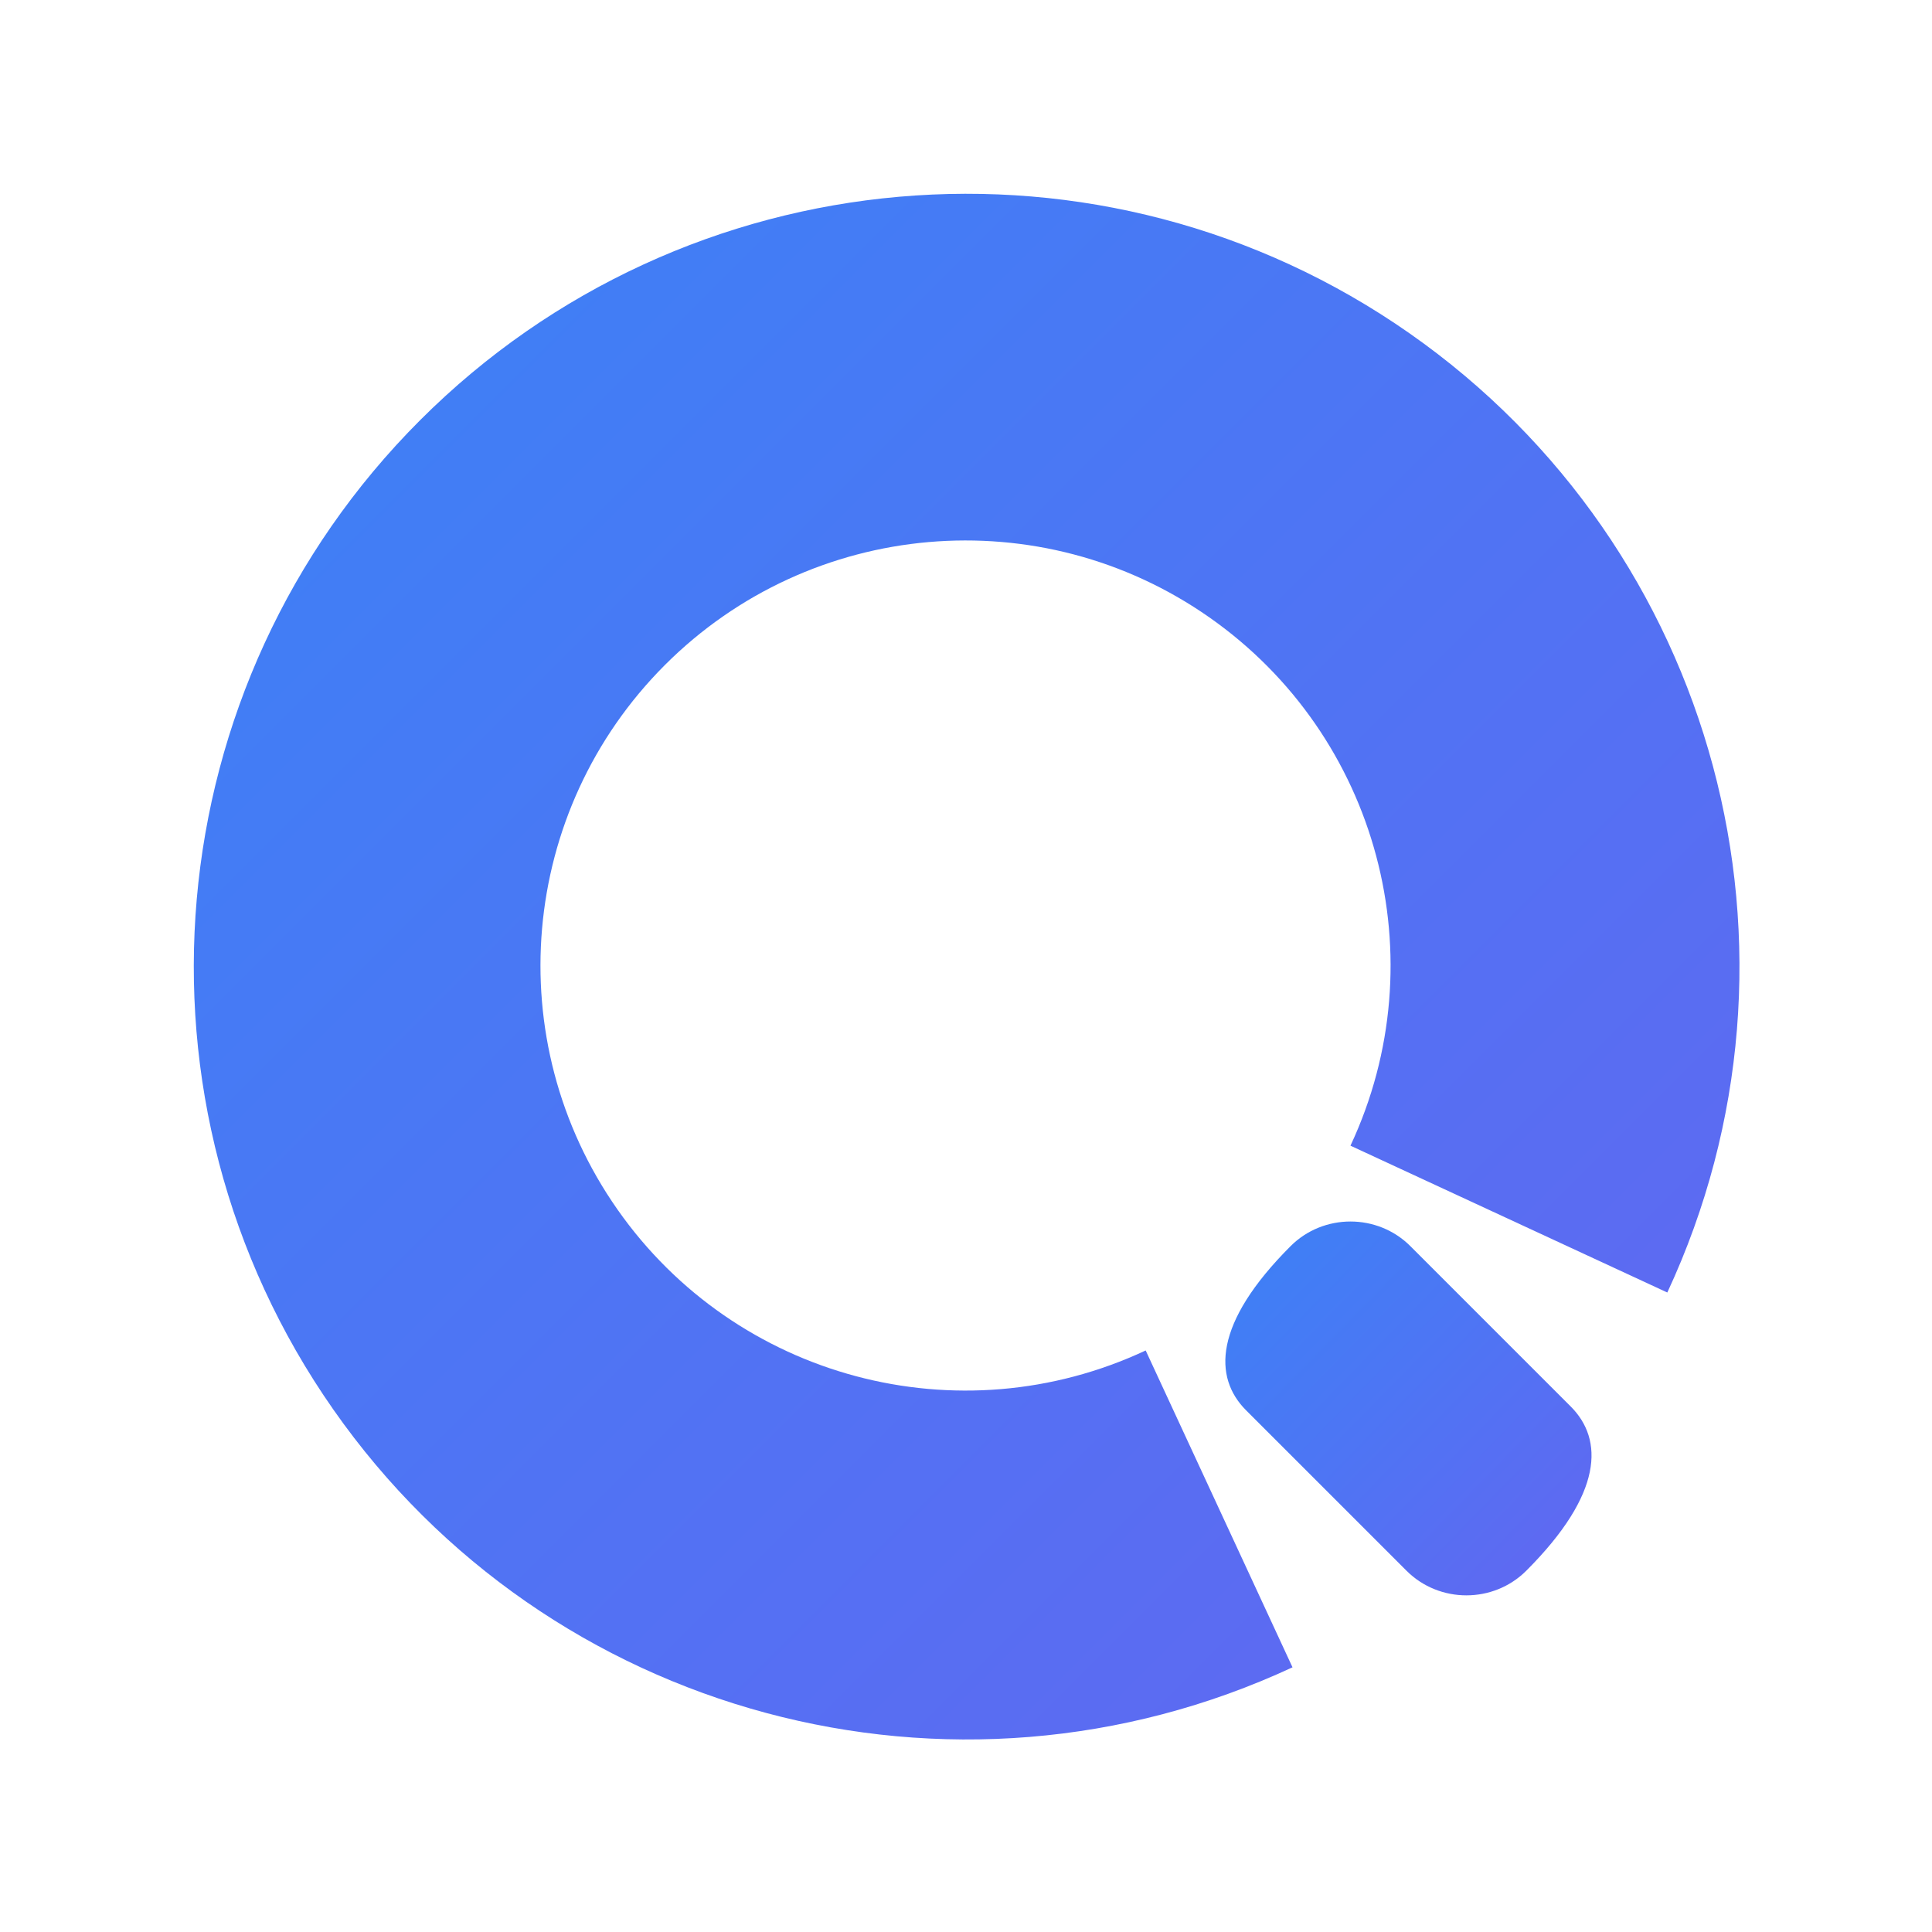
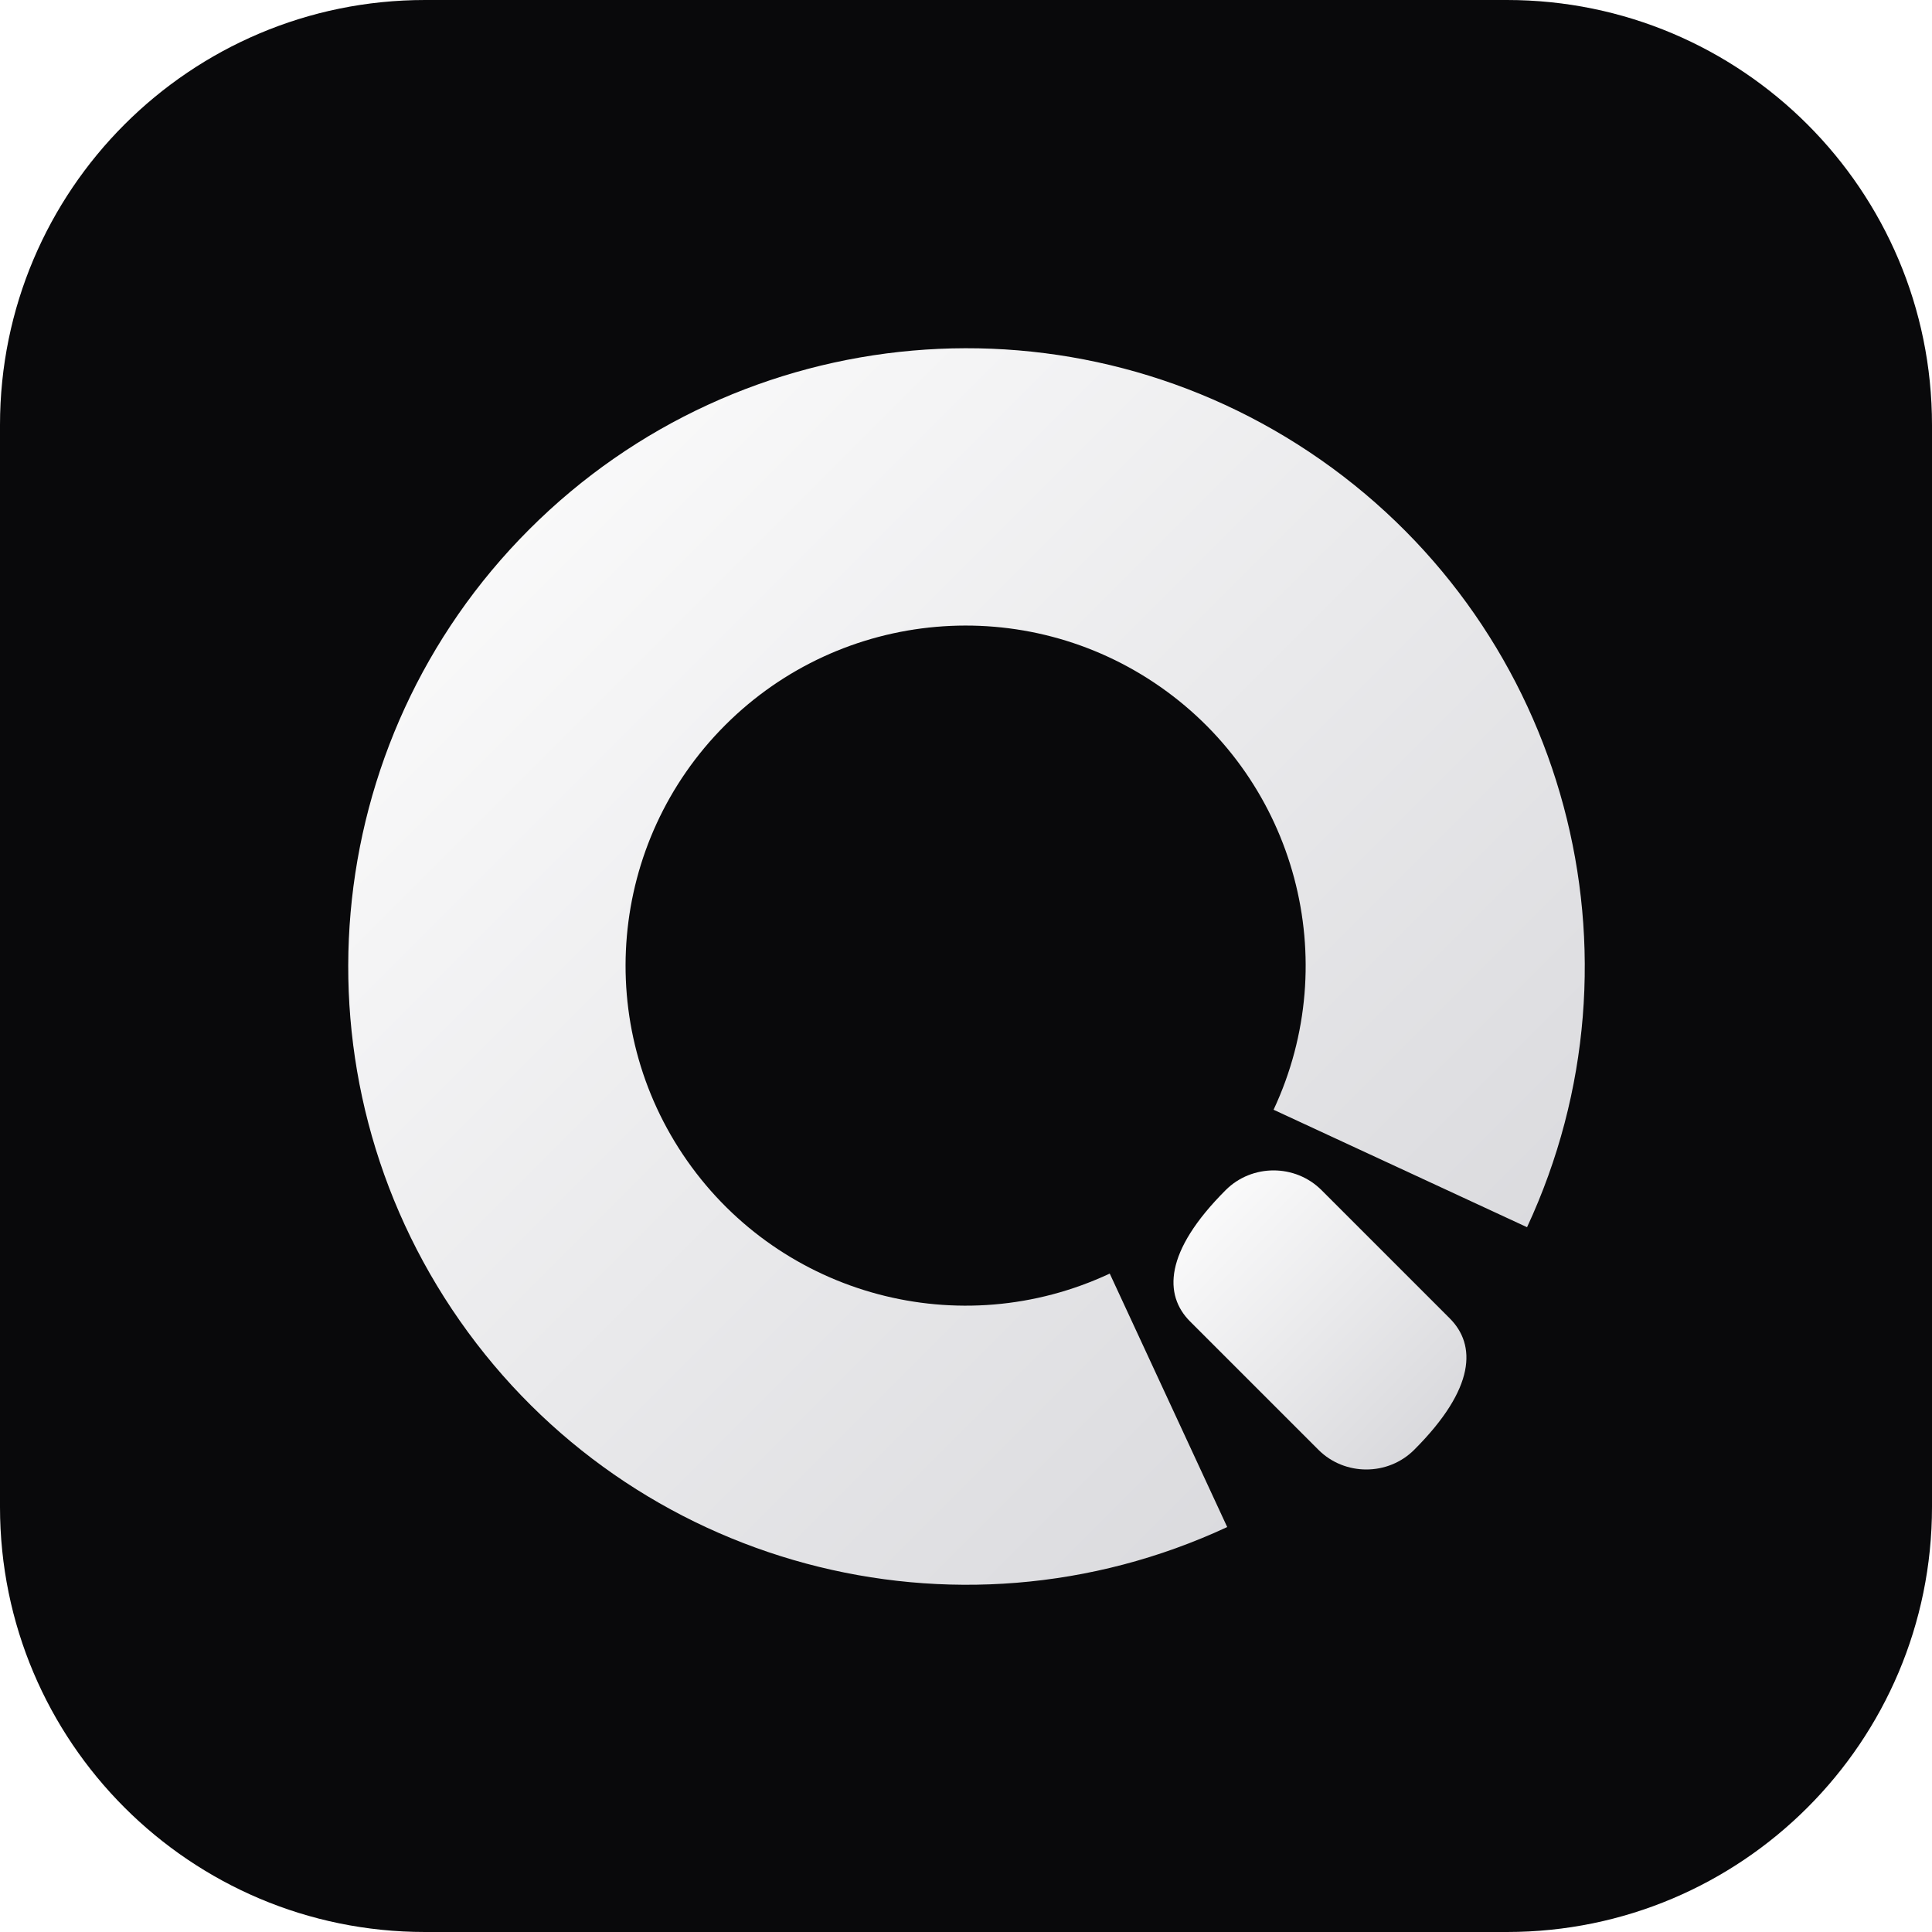
<svg xmlns="http://www.w3.org/2000/svg" viewBox="0 0 100 100" width="100" height="100">
  <defs>
    <linearGradient id="logo-grad" x1="0%" y1="0%" x2="100%" y2="100%">
-       <stop offset="0%" stop-color="#3b82f6" />
-       <stop offset="100%" stop-color="#6366f1" />
+       <stop offset="0%" stop-color="#ffffff" />
+       <stop offset="100%" stop-color="#d4d4d8" />
    </linearGradient>
  </defs>
-   <path d="M 66.9 86.3 A 40 40 0 1 1 86.3 66.9 L 69.9 59.3 A 22 22 0 1 0 59.3 69.9 Z" fill="url(#logo-grad)" />
-   <path d="M 72.8 81.3 C 74.5 83.0 77.3 83.0 79.0 81.3 C 83.0 77.3 83.0 74.5 81.3 72.8 L 73.0 64.5 C 71.3 62.8 68.5 62.8 66.8 64.5 C 62.8 68.5 62.8 71.3 64.5 73.0 Z" fill="url(#logo-grad)" />
+   <rect width="100" height="100" rx="22" fill="#09090b" />
+   <path d="M 66.9 86.3 A 40 40 0 1 1 86.3 66.9 L 69.9 59.3 A 22 22 0 1 0 59.3 69.9 Z" fill="url(#logo-grad)" transform="translate(10, 10) scale(0.8)" />
+   <path d="M 72.8 81.3 C 74.5 83.0 77.3 83.0 79.0 81.3 C 83.0 77.3 83.0 74.5 81.3 72.8 L 73.0 64.5 C 71.3 62.8 68.5 62.8 66.8 64.5 C 62.8 68.5 62.8 71.3 64.5 73.0 Z" fill="url(#logo-grad)" transform="translate(10, 10) scale(0.8)" />
</svg>
